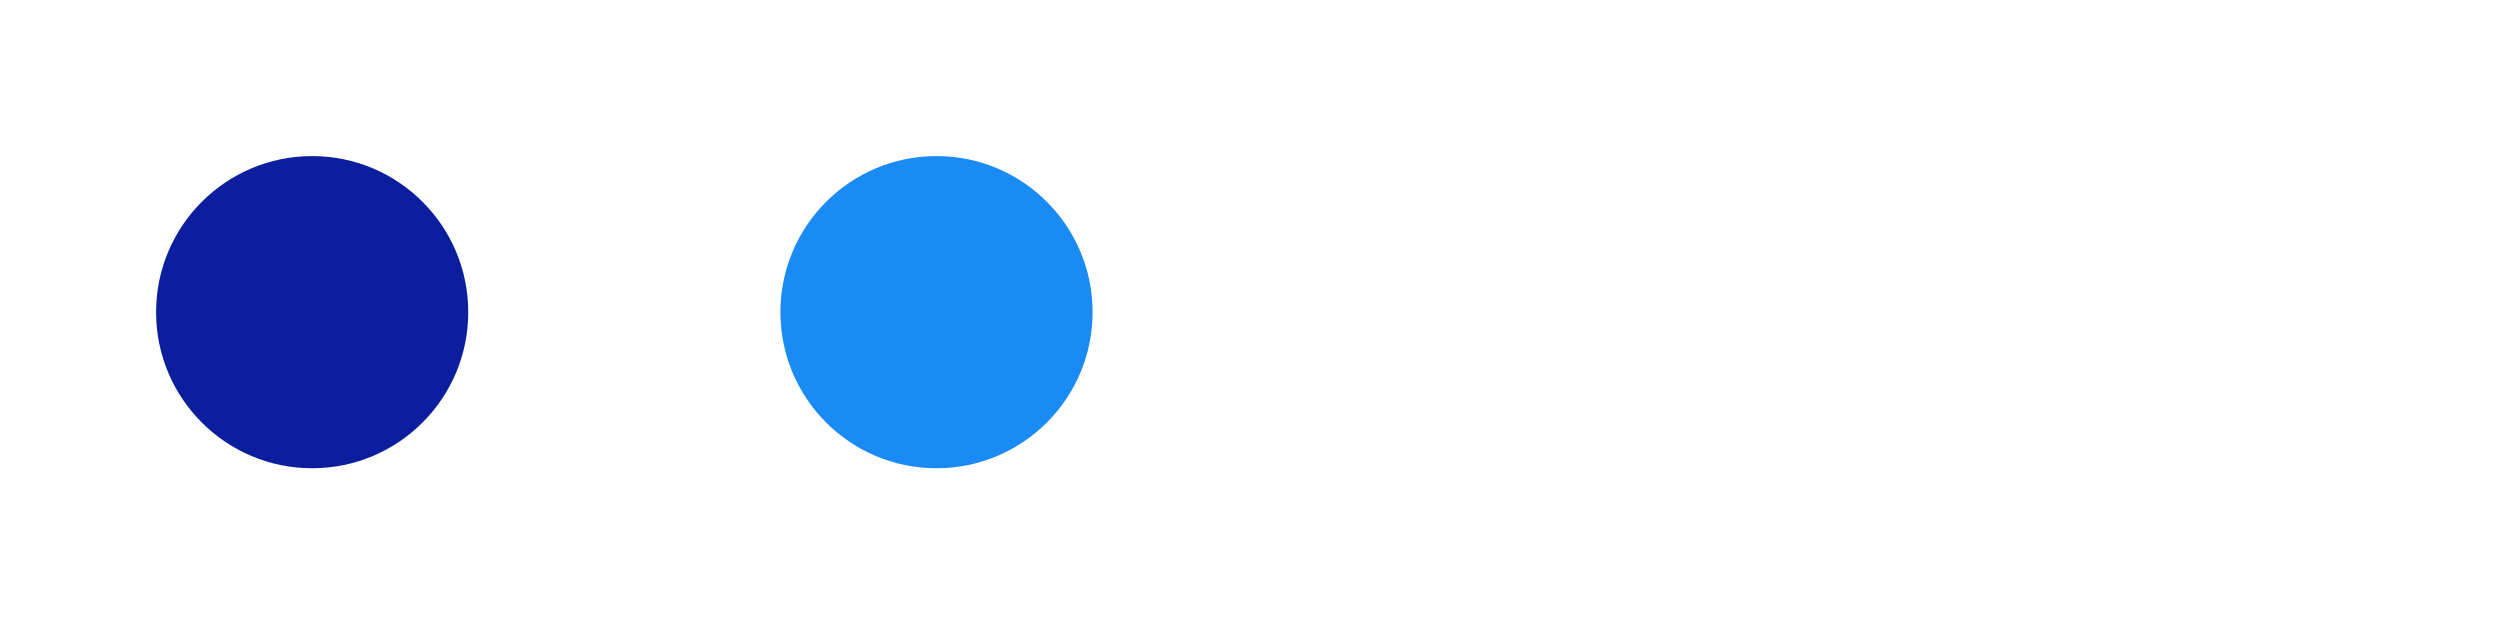
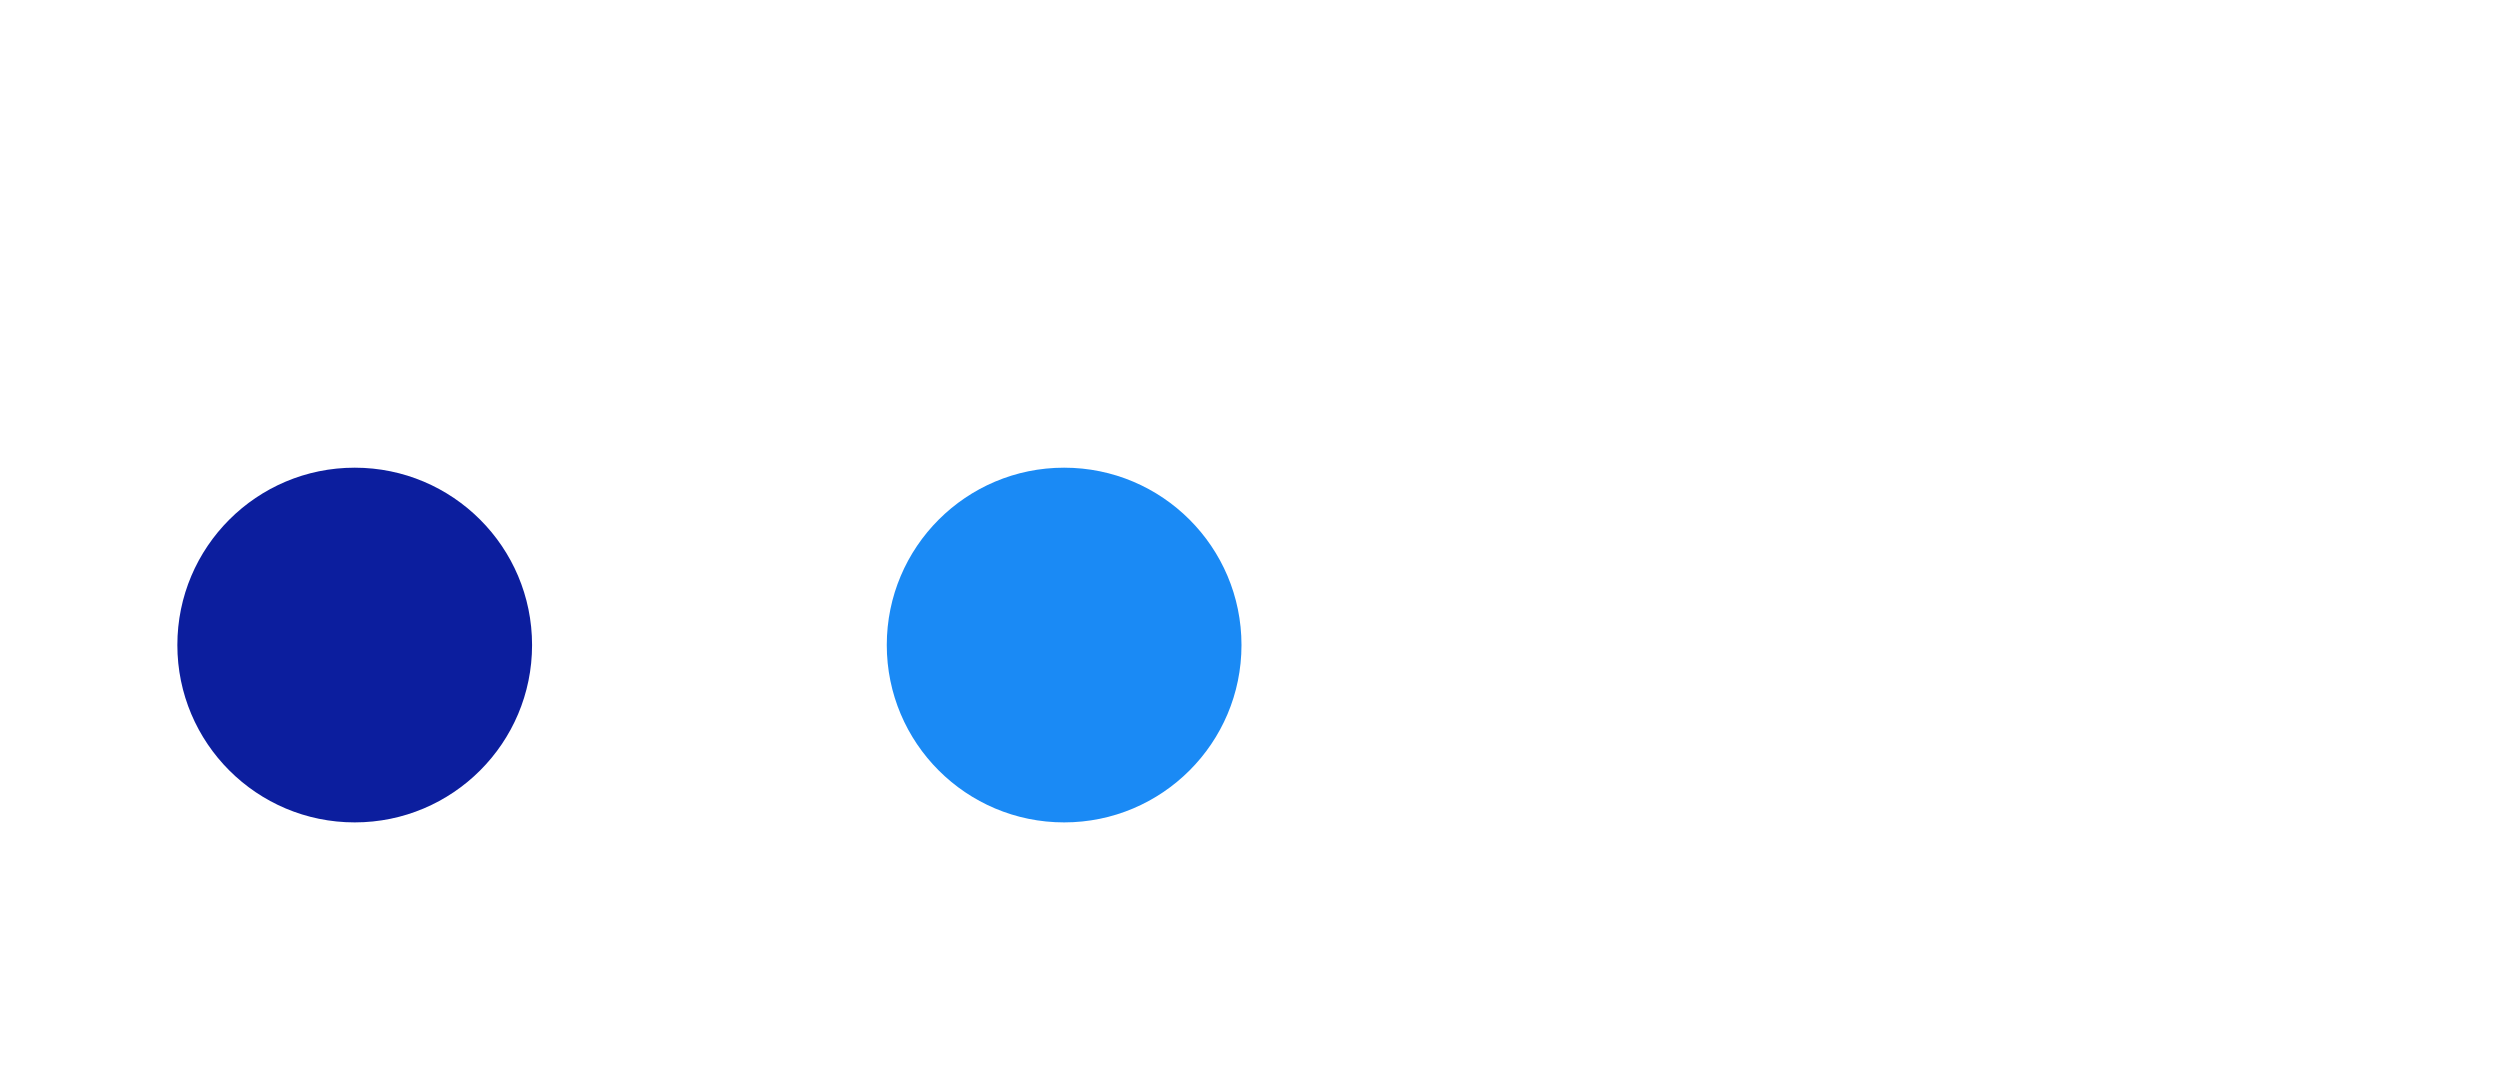
- <svg xmlns="http://www.w3.org/2000/svg" viewBox="-2 -2 16.017 4.043">
-   <circle r="1" cx="4" cy="0" fill="#1A8AF5" data-avg-speed="2.415642" data-speed="2.4999902, 2.4999902, 2.4999902, 2.4999902, 2.4999902, 2.4999902, 2.4999902, 2.4999902, 2.4999902, 2.4999902, 2.4999902, 2.4999902, 2.4999902, 2.4999902, 2.4999902, 2.4999902, 2.4999902, 2.4999902, 2.4999902, 2.4999902, 2.4999902, 2.4999902, 2.4999902, 2.4999902, 2.4999902, 2.4999902, 2.4999902, 2.4999902, 2.4999902, 2.4999902, 2.4999902, 2.4999902, 2.4999902, 2.4999902, 2.4999902, 2.4999902, 2.4999902, 2.4999902, 2.4999902, 2.4999902, 2.4999902, 2.4999902, 2.4999902, 2.4999902, 2.4999902, 2.4999902, 2.4999902, 2.4999902, 2.4999902, 2.4999902, 2.4999902, 2.4999902, 2.4999902, 2.4999902, 2.4999902, 2.4999902, 2.4999902, 2.4999902, 2.4999902, 2.4999902, 2.4999902, 2.4999902, 2.4999902, 2.4999902, 2.4999902, 2.4999902, 2.4999902, 2.4999902, 2.4999902, 2.4999902, 2.4999902, 2.4999902, 2.4999902, 2.4999902, 2.4999902, 2.4999902, 2.4999902, 2.4999902, 2.4999902, 2.4999902, 2.4999902, 2.4999902, 2.4999902, 2.4999902, 2.4999902, 2.4999902, 2.4999902, 2.4999902, 2.4999902, 2.4999902, 2.4999902, 2.4999902, 2.4999902, 2.4999902, 2.4999902, 2.4999902, 2.5000188, 2.5000188, 2.5000188, 2.5000188, 2.5000188, 2.5000188, 2.5000188, 2.5000188, 2.5000188, 2.5000188, 2.5000188, 2.5000188, 2.5000188, 2.5000188, 2.5000188, 2.5000188, 2.5000188, 2.5000188, 2.5000188, 2.5000188, 2.5000188, 2.5000188, 2.5000188, 2.5000188, 2.5000188, 2.1666527, 2.5366971, 2.529373, 2.5234792, 2.5187871, 2.5150106, 2.5120351, 2.5096319, 2.5076864, 2.5061414, 2.5049398, 2.503967, 2.503166, 2.5025365, 2.5020216, 2.501621, 2.5012777, 2.5010488, 2.50082, 2.5006483, 2.5005338, 2.5004194, 2.5003622, 2.500305, 2.5002477, 2.5001905, 2.5001333, 2.5001333, 2.500076, 2.500076, 2.500076, 2.500076, 2.500076, 2.5000188, 2.5000188, 2.5000188, 2.5000188, 2.5000188, 2.5000188, 2.5000188, 2.5000188, 2.5000188, 2.5000188, 2.5000188, 2.5000188, 2.5000188, 2.5000188, 2.5000188, 2.5000188, 2.5000188, 2.5000188, 2.5000188, 2.5000188, 2.5000188, 2.5000188, 2.5000188, 2.5000188, 2.5000188, 2.5000188, 2.5000188, 2.5000188, 2.5000188, 2.5000188, 2.5000188, 2.5000188, 2.5000188, 2.5000188, 2.5000188, 2.1666527, 1.8333434, 1.499977, 1.1666678, 0.8333587, 0.49999234, 0.46048114, 0.62953043, 0.8959851, 0.56264913, 0.22931644">
-     <animate attributeName="cx" dur="4.017s" repeatCount="indefinite" calcMode="discrete" values="4;4;4;4;4;4;4;4;4;4;4;4;4;4;4;4;4;4;4;4;4;4;4;4;4;4;4;4;4;4;4;4;4.042;4.083;4.125;4.167;4.208;4.25;4.292;4.333;4.375;4.417;4.458;4.5;4.542;4.583;4.625;4.667;4.708;4.75;4.792;4.833;4.875;4.917;4.958;5;5.042;5.083;5.125;5.167;5.208;5.25;5.292;5.333;5.375;5.417;5.458;5.5;5.542;5.583;5.625;5.667;5.708;5.75;5.792;5.833;5.875;5.917;5.958;6;6.042;6.083;6.125;6.167;6.208;6.25;6.292;6.333;6.375;6.417;6.458;6.5;6.542;6.583;6.625;6.667;6.708;6.75;6.792;6.833;6.875;6.917;6.958;7;7.042;7.083;7.125;7.167;7.208;7.25;7.292;7.333;7.375;7.417;7.458;7.5;7.542;7.583;7.625;7.667;7.708;7.75;7.792;7.833;7.875;7.917;7.958;8;8.042;8.083;8.125;8.167;8.208;8.25;8.292;8.333;8.375;8.417;8.458;8.5;8.542;8.583;8.625;8.667;8.708;8.75;8.792;8.833;8.875;8.917;8.958;9;9.042;9.078;9.12;9.162;9.204;9.246;9.288;9.33;9.372;9.414;9.455;9.497;9.539;9.581;9.622;9.664;9.706;9.747;9.789;9.831;9.872;9.914;9.956;9.997;10.039;10.081;10.122;10.164;10.206;10.247;10.289;10.331;10.372;10.414;10.456;10.497;10.539;10.581;10.622;10.664;10.706;10.747;10.789;10.831;10.873;10.914;10.956;10.998;11.039;11.081;11.123;11.164;11.206;11.248;11.289;11.331;11.373;11.414;11.456;11.498;11.539;11.581;11.623;11.664;11.706;11.748;11.789;11.831;11.873;11.909;11.939;11.964;11.984;11.998;12.006;12.012;12.015;12.016;12.016;12.017;12.017;12.017;12.017;12.017;12.017;12.017;12.017;12.017;12.017;12.017" />
-     <animate attributeName="cy" dur="4.017s" repeatCount="indefinite" calcMode="discrete" values="0;1.1E-44;2.2E-44;3.4E-44;4.5E-44;5.6E-44;6.7E-44;7.8E-44;9E-44;1.01E-43;1.12E-43;1.23E-43;1.35E-43;1.46E-43;1.57E-43;1.68E-43;1.8E-43;1.9E-43;2.02E-43;2.13E-43;2.24E-43;2.35E-43;2.47E-43;2.58E-43;2.69E-43;2.8E-43;2.91E-43;3.03E-43;3.14E-43;3.25E-43;3.36E-43;3.36E-43;3.39E-43;3.52E-43;3.73E-43;4.01E-43;4.36E-43;4.75E-43;5.2E-43;5.69E-43;6.21E-43;6.75E-43;7.33E-43;7.92E-43;8.53E-43;9.16E-43;9.81E-43;1.047E-42;1.113E-42;1.18E-42;1.249E-42;1.317E-42;1.386E-42;1.456E-42;1.526E-42;1.596E-42;1.666E-42;1.736E-42;1.808E-42;1.879E-42;1.95E-42;2.022E-42;2.094E-42;2.165E-42;2.236E-42;2.308E-42;2.38E-42;2.451E-42;2.522E-42;2.594E-42;2.667E-42;2.74E-42;2.812E-42;2.885E-42;2.958E-42;3.031E-42;3.104E-42;3.178E-42;3.252E-42;3.327E-42;3.401E-42;3.475E-42;3.551E-42;3.627E-42;3.702E-42;3.78E-42;3.856E-42;3.933E-42;4.012E-42;4.09E-42;4.17E-42;4.25E-42;4.331E-42;4.413E-42;4.495E-42;4.58E-42;4.664E-42;4.749E-42;4.836E-42;4.923E-42;5.011E-42;5.101E-42;5.192E-42;5.284E-42;5.378E-42;5.473E-42;5.57E-42;5.668E-42;5.768E-42;5.869E-42;5.972E-42;6.077E-42;6.184E-42;6.293E-42;6.404E-42;6.517E-42;6.632E-42;6.75E-42;6.87E-42;6.992E-42;7.117E-42;7.245E-42;7.375E-42;7.508E-42;7.644E-42;7.784E-42;7.927E-42;8.073E-42;8.223E-42;8.376E-42;8.533E-42;8.694E-42;8.859E-42;9.029E-42;9.202E-42;9.38E-42;9.562E-42;9.75E-42;9.942E-42;1.014E-41;1.0342E-41;1.0549E-41;1.0762E-41;1.098E-41;1.1205E-41;1.1436E-41;1.1673E-41;1.1917E-41;1.2167E-41;1.2425E-41;1.269E-41;1.2962E-41;1.3241E-41;1.3495E-41;1.3794E-41;1.4101E-41;1.4417E-41;1.474E-41;1.5071E-41;1.5411E-41;1.5762E-41;1.6122E-41;1.6492E-41;1.6872E-41;1.7261E-41;1.7662E-41;1.8074E-41;1.8497E-41;1.8932E-41;1.9379E-41;1.9838E-41;2.031E-41;2.0795E-41;2.1294E-41;2.1807E-41;2.2334E-41;2.2875E-41;2.3431E-41;2.4001E-41;2.4589E-41;2.5191E-41;2.5809E-41;2.6444E-41;2.7096E-41;2.7765E-41;2.8452E-41;2.9157E-41;2.988E-41;3.0623E-41;3.1383E-41;3.2164E-41;3.2966E-41;3.3787E-41;3.4629E-41;3.5492E-41;3.6376E-41;3.7282E-41;3.8209E-41;3.9159E-41;4.0132E-41;4.1127E-41;4.2145E-41;4.3187E-41;4.4252E-41;4.534E-41;4.6453E-41;4.759E-41;4.8751E-41;4.9937E-41;5.1146E-41;5.2379E-41;5.3638E-41;5.492E-41;5.6224E-41;5.7553E-41;5.8904E-41;6.0277E-41;6.1673E-41;6.3089E-41;6.4526E-41;6.5982E-41;6.7254E-41;6.8341E-41;6.9242E-41;6.9954E-41;7.0474E-41;7.0798E-41;0.005;0.015;0.03;0.039;0.043;0.043;0.043;0.043;0.043;0.043;0.043;0.043;0.043;0.043;0.043" />
+ <svg xmlns="http://www.w3.org/2000/svg" viewBox="-2 -3.637 14.096 6.054">
+   <circle r="1" cx="4" cy="0" fill="#1A8AF5" data-avg-speed="2.2184877" data-speed="2.4999902, 2.5149696, 2.2095609, 2.5644293, 2.5748508, 2.5868278, 2.5993443, 2.6119034, 2.623976, 2.6354206, 2.6460445, 2.655793, 2.6646671, 2.6726506, 2.6798053, 2.6861253, 2.6916685, 2.6967711, 2.7014105, 2.7052932, 2.7085288, 2.711093, 2.7130625, 2.7143803, 2.715116, 2.7152305, 2.71471, 2.713587, 2.71179, 2.7093458, 2.7062037, 2.7023351, 2.6976838, 2.692243, 2.6859524, 2.6787758, 2.6706493, 2.6615531, 2.6513982, 2.6401384, 2.6277227, 2.6140752, 2.302265, 2.5856478, 2.565805, 2.544924, 2.522792, 2.4991848, 2.4766681, 2.4527862, 2.426639, 2.3981931, 2.3673885, 2.3342073, 2.2985802, 2.2604516, 1.9452387, 2.1728444, 2.124052, 2.0754726, 2.027014, 1.9748445, 1.9190387, 1.8596499, 1.5443393, 1.7212682, 1.6540087, 1.5863001, 1.5130745, 1.434897, 1.1197165, 1.2512681, 1.2017798, 1.1662937, 1.105502, 1, 0.666665, 0.33333495, 0.18507335, 0.51828015, 0.18494646">
+     <animate attributeName="cx" dur="2.717s" repeatCount="indefinite" calcMode="discrete" values="4;4;4;4;4;4;4;4;4;4;4;4;4;4;4;4;4;4;4;4;4;4;4;4;4;4;4;4;4;4;4;4;4.042;4.084;4.12;4.163;4.205;4.248;4.291;4.333;4.376;4.418;4.461;4.503;4.545;4.587;4.629;4.671;4.713;4.755;4.797;4.838;4.88;4.921;4.962;5.003;5.043;5.084;5.124;5.164;5.204;5.243;5.282;5.321;5.359;5.397;5.435;5.472;5.509;5.545;5.581;5.616;5.651;5.685;5.714;5.748;5.781;5.814;5.845;5.876;5.905;5.934;5.961;5.988;6.014;6.038;6.062;6.084;6.102;6.123;6.143;6.161;6.177;6.192;6.206;6.218;6.227;6.238;6.247;6.254;6.259;6.263;6.265;6.268;6.269;6.269;6.268;6.267;6.266;6.266;6.265;6.265;6.265;6.265;6.265;6.265;6.265;6.265;6.265;6.265;6.265;6.265;6.265;6.265;6.265;6.265;6.265;6.265;6.265;6.265;6.265;6.265;6.265;6.265;6.265;6.265;6.265;6.265;6.265;6.265;6.265;6.265;6.265;6.265;6.265;6.265;6.265;6.265;6.265;6.265;6.265;6.265;6.265;6.265;6.265;6.265;6.265;6.265;6.265;6.265;6.265;6.265;6.265;6.265" />
+     <animate attributeName="cy" dur="2.717s" repeatCount="indefinite" calcMode="discrete" values="0;1.1E-44;2.2E-44;3.4E-44;4.5E-44;5.6E-44;6.7E-44;7.8E-44;9E-44;1.01E-43;1.12E-43;1.23E-43;1.35E-43;1.46E-43;1.57E-43;1.68E-43;1.8E-43;1.9E-43;2.02E-43;2.13E-43;2.24E-43;2.35E-43;2.47E-43;2.58E-43;2.69E-43;2.8E-43;2.91E-43;3.03E-43;3.14E-43;3.25E-43;3.36E-43;3.36E-43;3.39E-43;-0.002;-0.006;-0.009;-0.014;-0.021;-0.029;-0.038;-0.048;-0.059;-0.071;-0.084;-0.098;-0.112;-0.127;-0.143;-0.159;-0.175;-0.192;-0.21;-0.228;-0.247;-0.266;-0.285;-0.305;-0.325;-0.346;-0.367;-0.389;-0.411;-0.434;-0.457;-0.48;-0.504;-0.528;-0.553;-0.578;-0.603;-0.629;-0.655;-0.682;-0.709;-0.734;-0.761;-0.788;-0.815;-0.843;-0.871;-0.9;-0.929;-0.959;-0.989;-1.019;-1.049;-1.079;-1.11;-1.137;-1.166;-1.196;-1.225;-1.254;-1.284;-1.313;-1.341;-1.365;-1.392;-1.418;-1.443;-1.468;-1.492;-1.51;-1.531;-1.551;-1.57;-1.589;-1.605;-1.616;-1.622;-1.625;-1.634;-1.637;-1.637;-1.637;-1.637;-1.637;-1.637;-1.637;-1.637;-1.637;-1.637;-1.637;-1.637;-1.637;-1.637;-1.637;-1.637;-1.637;-1.637;-1.637;-1.637;-1.637;-1.637;-1.637;-1.637;-1.637;-1.637;-1.637;-1.637;-1.637;-1.637;-1.637;-1.637;-1.637;-1.637;-1.637;-1.637;-1.637;-1.637;-1.637;-1.637;-1.637;-1.637;-1.637;-1.637;-1.637;-1.637;-1.637;-1.637;-1.637;-1.637;-1.637;-1.637" />
  </circle>
-   <circle r="1" cx="0" cy="0" fill="#0C1E9E" data-avg-speed="2.6158724" data-speed="0.33333334, 0.66666675, 1.0000001, 1.3333336, 1.6666665, 1.9999998, 2.333333, 2.6666663, 2.9999998, 3.333333, 3.6666672, 3.9999995, 4.333334, 4.666668, 4.9999986, 4.9999986, 4.9999986, 4.9999986, 4.9999986, 4.9999986, 5.000002, 5.000002, 5.000002, 5.000002, 5.000002, 5.000002, 5.000002, 5.000002, 5.000002, 5.000002, 4.9999948, 2.5000045, 2.5000045, 2.5000045, 2.5000045, 2.5000045, 2.5000045, 2.5000045, 2.5000045, 2.5000045, 2.5000045, 2.5000045, 2.5000045, 2.5000045, 2.5000045, 2.5000045, 2.5000045, 2.5000045, 2.5000045, 2.5000045, 2.5000045, 2.5000045, 2.5000045, 2.5000045, 2.5000045, 2.5000045, 2.5000045, 2.5000045, 2.5000045, 2.5000045, 2.5000045, 2.5000045, 2.5000045, 2.5000045, 2.5000045, 2.5000045, 2.5000045, 2.5000045, 2.5000045, 2.5000045, 2.5000045, 2.5000045, 2.5000045, 2.5000045, 2.5000045, 2.5000045, 2.5000045, 2.5000045, 2.4999902, 2.4999902, 2.4999902, 2.4999902, 2.4999902, 2.4999902, 2.4999902, 2.4999902, 2.4999902, 2.4999902, 2.4999902, 2.4999902, 2.4999902, 2.4999902, 2.4999902, 2.4999902, 2.4999902, 2.4999902, 2.4999902, 2.4999902, 2.4999902, 2.4999902, 2.4999902, 2.4999902, 2.4999902, 2.4999902, 2.4999902, 2.4999902, 2.4999902, 2.4999902, 2.4999902, 2.4999902, 2.4999902, 2.4999902, 2.4999902, 2.4999902, 2.4999902, 2.4999902, 2.4999902, 2.4999902, 2.4999902, 2.4999902, 2.4999902, 2.4999902, 2.4999902, 2.4999902, 2.4999902, 2.4999902, 2.4999902, 2.4999902, 2.4999902, 2.4999902, 2.4999902, 2.4999902, 2.4999902, 2.4999902, 2.4999902, 2.4999902, 2.4999902, 2.4999902, 2.4999902, 2.4999902, 2.4999902, 2.4999902, 2.4999902, 2.4999902, 2.4999902, 2.4999902, 2.4999902, 2.4999902, 2.4999902, 2.4999902, 2.4999902, 2.4999902, 2.833328, 2.4633405, 2.4706647, 2.4765298, 2.481222, 2.4849985, 2.487974, 2.4904058, 2.4923227, 2.493839, 2.4950693, 2.4960706, 2.4968717, 2.4975011, 2.4979875, 2.498388, 2.4987314, 2.4989603, 2.4991891, 2.4993322, 2.4994752, 2.4995897, 2.4996755, 2.4997327, 2.49979, 2.4998472, 2.4999044, 2.4999044, 2.4999616, 2.4999616, 2.4999616, 2.4999616, 2.4999616, 2.5000188, 2.5000188, 2.5000188, 2.5000188, 2.5000188, 2.5000188, 2.5000188, 2.5000188, 2.5000188, 2.5000188, 2.5000188, 2.5000188, 2.5000188, 2.5000188, 2.5000188, 2.5000188, 2.5000188, 2.5000188, 2.5000188, 2.5000188, 2.5000188, 2.5000188, 2.5000188, 2.5000188, 2.5000188, 2.5000188, 2.5000188, 2.5000188, 2.5000188, 2.5000188, 2.5000188, 2.5000188, 2.5000188, 2.5000188, 2.5000188, 2.1666527, 1.8333434, 1.499977, 1.1666678, 0.8333587, 0.49999234, 0.16668318, 0.16668318, 0.49999234, 0.16668318">
-     <animate attributeName="cx" dur="4.017s" repeatCount="indefinite" calcMode="discrete" values="0;0.006;0.017;0.033;0.056;0.083;0.117;0.156;0.2;0.25;0.306;0.367;0.433;0.506;0.583;0.667;0.75;0.833;0.917;1;1.083;1.167;1.25;1.333;1.417;1.5;1.583;1.667;1.75;1.833;1.917;2;2.042;2.083;2.125;2.167;2.208;2.25;2.292;2.333;2.375;2.417;2.458;2.5;2.542;2.583;2.625;2.667;2.708;2.75;2.792;2.833;2.875;2.917;2.958;3;3.042;3.083;3.125;3.167;3.208;3.25;3.292;3.333;3.375;3.417;3.458;3.5;3.542;3.583;3.625;3.667;3.708;3.75;3.792;3.833;3.875;3.917;3.958;4;4.042;4.083;4.125;4.167;4.208;4.25;4.292;4.333;4.375;4.417;4.458;4.5;4.542;4.583;4.625;4.667;4.708;4.75;4.792;4.833;4.875;4.917;4.958;5;5.042;5.083;5.125;5.167;5.208;5.25;5.292;5.333;5.375;5.417;5.458;5.5;5.542;5.583;5.625;5.667;5.708;5.75;5.792;5.833;5.875;5.917;5.958;6;6.042;6.083;6.125;6.167;6.208;6.25;6.292;6.333;6.375;6.417;6.458;6.5;6.542;6.583;6.625;6.667;6.708;6.75;6.792;6.833;6.875;6.917;6.958;7;7.042;7.089;7.13;7.171;7.212;7.254;7.295;7.337;7.378;7.42;7.461;7.503;7.544;7.586;7.628;7.669;7.711;7.753;7.794;7.836;7.878;7.919;7.961;8.003;8.044;8.086;8.128;8.169;8.211;8.253;8.294;8.336;8.378;8.419;8.461;8.503;8.544;8.586;8.628;8.669;8.711;8.753;8.794;8.836;8.878;8.919;8.961;9.003;9.044;9.086;9.128;9.169;9.211;9.253;9.294;9.336;9.378;9.419;9.461;9.503;9.544;9.586;9.628;9.669;9.711;9.753;9.794;9.836;9.878;9.914;9.944;9.969;9.989;10.003;10.011;10.014;10.011;10.003;10;10;10;10;10;10;10;10;10;10;10;10" />
-     <animate attributeName="cy" dur="4.017s" repeatCount="indefinite" calcMode="discrete" values="0;1.1E-44;3.2E-44;6.3E-44;1.02E-43;1.5E-43;2.03E-43;2.62E-43;3.24E-43;3.88E-43;4.53E-43;5.14E-43;5.7E-43;6.17E-43;6.49E-43;6.54E-43;6.6E-43;6.66E-43;6.71E-43;6.77E-43;6.81E-43;6.85E-43;6.9E-43;6.94E-43;6.98E-43;7.02E-43;7.06E-43;7.1E-43;7.15E-43;7.19E-43;7.23E-43;7.27E-43;7.38E-43;7.6E-43;7.89E-43;8.25E-43;8.69E-43;9.18E-43;9.71E-43;1.029E-42;1.089E-42;1.152E-42;1.218E-42;1.285E-42;1.354E-42;1.424E-42;1.495E-42;1.568E-42;1.641E-42;1.714E-42;1.788E-42;1.862E-42;1.937E-42;2.01E-42;2.082E-42;2.155E-42;2.228E-42;2.3E-42;2.371E-42;2.442E-42;2.513E-42;2.583E-42;2.651E-42;2.719E-42;2.786E-42;2.852E-42;2.916E-42;2.98E-42;3.044E-42;3.105E-42;3.167E-42;3.227E-42;3.286E-42;3.343E-42;3.4E-42;3.454E-42;3.507E-42;3.56E-42;3.613E-42;3.663E-42;3.712E-42;3.76E-42;3.806E-42;3.851E-42;3.894E-42;3.936E-42;3.975E-42;4.013E-42;4.05E-42;4.085E-42;4.118E-42;4.15E-42;4.18E-42;4.208E-42;4.235E-42;4.26E-42;4.282E-42;4.303E-42;4.322E-42;4.338E-42;4.354E-42;4.366E-42;4.378E-42;4.386E-42;4.392E-42;4.396E-42;4.397E-42;4.397E-42;4.394E-42;4.389E-42;4.38E-42;4.37E-42;4.358E-42;4.343E-42;4.324E-42;4.303E-42;4.28E-42;4.253E-42;4.224E-42;4.191E-42;4.156E-42;4.117E-42;4.075E-42;4.03E-42;3.982E-42;3.93E-42;3.876E-42;3.817E-42;3.755E-42;3.69E-42;3.621E-42;3.548E-42;3.471E-42;3.391E-42;3.307E-42;3.219E-42;3.126E-42;3.031E-42;2.932E-42;2.828E-42;2.72E-42;2.608E-42;2.49E-42;2.368E-42;2.242E-42;2.112E-42;1.977E-42;1.837E-42;1.693E-42;1.544E-42;1.39E-42;1.232E-42;1.068E-42;9.33E-43;7.52E-43;5.68E-43;3.78E-43;1.85E-43;-1.3E-44;-2.14E-43;-4.2E-43;-6.32E-43;-8.48E-43;-1.069E-42;-1.293E-42;-1.522E-42;-1.756E-42;-1.994E-42;-2.236E-42;-2.485E-42;-2.737E-42;-2.993E-42;-3.254E-42;-3.519E-42;-3.788E-42;-4.06E-42;-4.336E-42;-4.614E-42;-4.896E-42;-5.18E-42;-5.468E-42;-5.757E-42;-6.047E-42;-6.338E-42;-6.631E-42;-6.924E-42;-7.217E-42;-7.508E-42;-7.798E-42;-8.085E-42;-8.37E-42;-8.65E-42;-8.926E-42;-9.195E-42;-9.457E-42;-9.712E-42;-9.958E-42;-1.0192E-41;-1.0413E-41;-1.062E-41;-1.0812E-41;-1.0986E-41;-1.114E-41;-1.1272E-41;-1.1379E-41;-1.1458E-41;-1.1507E-41;-1.1521E-41;-1.1498E-41;-1.1432E-41;-1.132E-41;-1.1154E-41;-1.0932E-41;-1.0644E-41;-1.0286E-41;-9.846E-42;-9.313E-42;-8.677E-42;-7.92E-42;-7.023E-42;-5.96E-42;-5.026E-42;-4.225E-42;-3.558E-42;-3.028E-42;-2.639E-42;-2.393E-42;-1.037E-42;6.52E-43;1.89E-42;2.315E-42;2.326E-42;2.337E-42;2.349E-42;2.36E-42;2.371E-42;2.382E-42;2.393E-42;2.405E-42;2.416E-42;2.427E-42;2.438E-42" />
+   <circle r="1" cx="0" cy="0" fill="#0C1E9E" data-avg-speed="3.7593818" data-speed="0.33333334, 0.66666675, 1.0000001, 1.3333336, 1.6666665, 1.9999998, 2.333333, 2.6666663, 2.9999998, 3.333333, 3.6666672, 3.9999995, 4.333334, 4.666668, 4.9999986, 4.9999986, 4.9999986, 4.9999986, 4.9999986, 4.9999986, 5.000002, 5.000002, 5.000002, 5.000002, 5.000002, 5.000002, 5.000002, 5.000002, 5.000002, 5.000002, 4.9999948, 2.5000045, 2.5119207, 2.8452585, 2.4877174, 2.5029252, 2.515274, 2.5254953, 2.5341501, 2.5417151, 2.5485256, 2.554846, 2.5609276, 2.5669525, 2.5730586, 2.5793862, 2.5860324, 2.593123, 2.600441, 2.6081421, 2.6165788, 2.6257892, 2.6358407, 2.6467834, 2.6586819, 2.6715705, 2.6855392, 2.700605, 2.7168543, 2.7343144, 2.7530532, 2.7731085, 2.7945294, 2.817391, 2.8417084, 2.8675232, 2.8949163, 2.9238808, 2.9544775, 2.9867363, 3.0206842, 3.0563452, 3.093727, 3.385055, 3.1653311, 3.2125242, 3.2603188, 3.3089411, 3.3586578, 3.4076679, 3.4578395, 3.5097628, 3.5634305, 3.6187825, 3.6757646, 3.7342703, 3.7942026, 4.020517, 3.9248538, 3.9902198, 4.054569, 4.118094, 4.1825237, 4.2477036, 4.3132987, 4.4889517, 4.45932, 4.5220184, 4.582842, 4.64315, 4.702232, 4.8310113, 4.83495, 4.879167, 4.933402, 4.9754105, 5.000012, 5.000012, 5.000012, 4.9897227, 4.9999895, 4.9999895, 4.9999895, 4.9999895, 4.9999895, 4.9999895, 4.9999895, 4.9999895, 4.9999895, 4.9999895, 4.9999895, 4.9999895, 4.9999895, 4.9999895, 4.9999895, 4.9999895, 4.9999895, 4.9999895, 4.9999895, 5.000018, 5.000018, 5.000018, 5.000018, 5.000018, 5.000018, 5.000018, 5.000018, 5.000018, 5.000018, 5.000018, 5.000018, 5.000018, 5.000018, 5.000018, 5.000018, 5.0000186, 4.6666613, 4.333361, 4.0000033, 3.666646, 4.0000033, 3.666646, 3.3333457, 2.9999883, 2.6666877, 2.3333306, 1.9999732, 1.6666728, 1.3333155, 1.0000151, 0.66665775, 0.33335733">
+     <animate attributeName="cx" dur="2.717s" repeatCount="indefinite" calcMode="discrete" values="0;0.006;0.017;0.033;0.056;0.083;0.117;0.156;0.2;0.25;0.306;0.367;0.433;0.506;0.583;0.667;0.75;0.833;0.917;1;1.083;1.167;1.25;1.333;1.417;1.5;1.583;1.667;1.75;1.833;1.917;2;2.042;2.084;2.131;2.172;2.214;2.256;2.298;2.34;2.383;2.425;2.468;2.51;2.553;2.596;2.639;2.682;2.725;2.769;2.812;2.856;2.899;2.943;2.987;3.031;3.076;3.12;3.165;3.21;3.255;3.301;3.347;3.393;3.439;3.486;3.534;3.581;3.629;3.678;3.727;3.776;3.826;3.877;3.933;3.985;4.037;4.09;4.144;4.199;4.255;4.311;4.368;4.427;4.486;4.546;4.607;4.669;4.735;4.8;4.865;4.932;5;5.069;5.139;5.21;5.285;5.359;5.434;5.51;5.587;5.666;5.746;5.827;5.908;5.99;6.073;6.156;6.239;6.322;6.405;6.487;6.57;6.653;6.736;6.819;6.902;6.985;7.068;7.151;7.233;7.316;7.399;7.482;7.565;7.648;7.731;7.814;7.897;7.979;8.062;8.145;8.228;8.311;8.394;8.477;8.56;8.643;8.726;8.808;8.891;8.974;9.057;9.14;9.223;9.306;9.389;9.466;9.538;9.604;9.665;9.731;9.792;9.847;9.897;9.941;9.98;10.013;10.041;10.063;10.079;10.09;10.096;10.096" />
+     <animate attributeName="cy" dur="2.717s" repeatCount="indefinite" calcMode="discrete" values="0;1.1E-44;3.2E-44;6.3E-44;1.02E-43;1.5E-43;2.03E-43;2.62E-43;3.24E-43;3.88E-43;4.53E-43;5.14E-43;5.7E-43;6.17E-43;6.49E-43;6.54E-43;6.6E-43;6.66E-43;6.71E-43;6.77E-43;6.81E-43;6.85E-43;6.9E-43;6.94E-43;6.98E-43;7.02E-43;7.06E-43;7.1E-43;7.15E-43;7.19E-43;7.23E-43;7.27E-43;7.38E-43;7.6E-43;7.88E-43;3.5459434E-05;9.251008E-05;0;0;0.001;0.001;0.001;0.002;0.002;0.003;0.004;0.005;0.006;0.008;0.01;0.012;0.014;0.017;0.019;0.022;0.026;0.03;0.034;0.038;0.043;0.048;0.053;0.059;0.065;0.072;0.079;0.086;0.094;0.102;0.11;0.119;0.128;0.137;0.147;0.154;0.165;0.176;0.187;0.198;0.21;0.221;0.233;0.245;0.257;0.269;0.281;0.293;0.305;0.313;0.325;0.336;0.347;0.358;0.368;0.378;0.386;0.391;0.398;0.405;0.41;0.414;0.417;0.415;0.415;0.413;0.409;0.402;0.394;0.385;0.377;0.371;0.363;0.354;0.346;0.337;0.329;0.32;0.312;0.303;0.294;0.286;0.277;0.269;0.26;0.252;0.243;0.234;0.226;0.217;0.209;0.2;0.192;0.183;0.174;0.166;0.157;0.149;0.14;0.132;0.123;0.115;0.106;0.097;0.089;0.08;0.072;0.063;0.055;0.048;0.041;0.035;0.028;0.021;0.016;0.011;0.006;0.002;-0.001;-0.004;-0.006;-0.008;-0.009;-0.01;-0.01" />
  </circle>
</svg>
